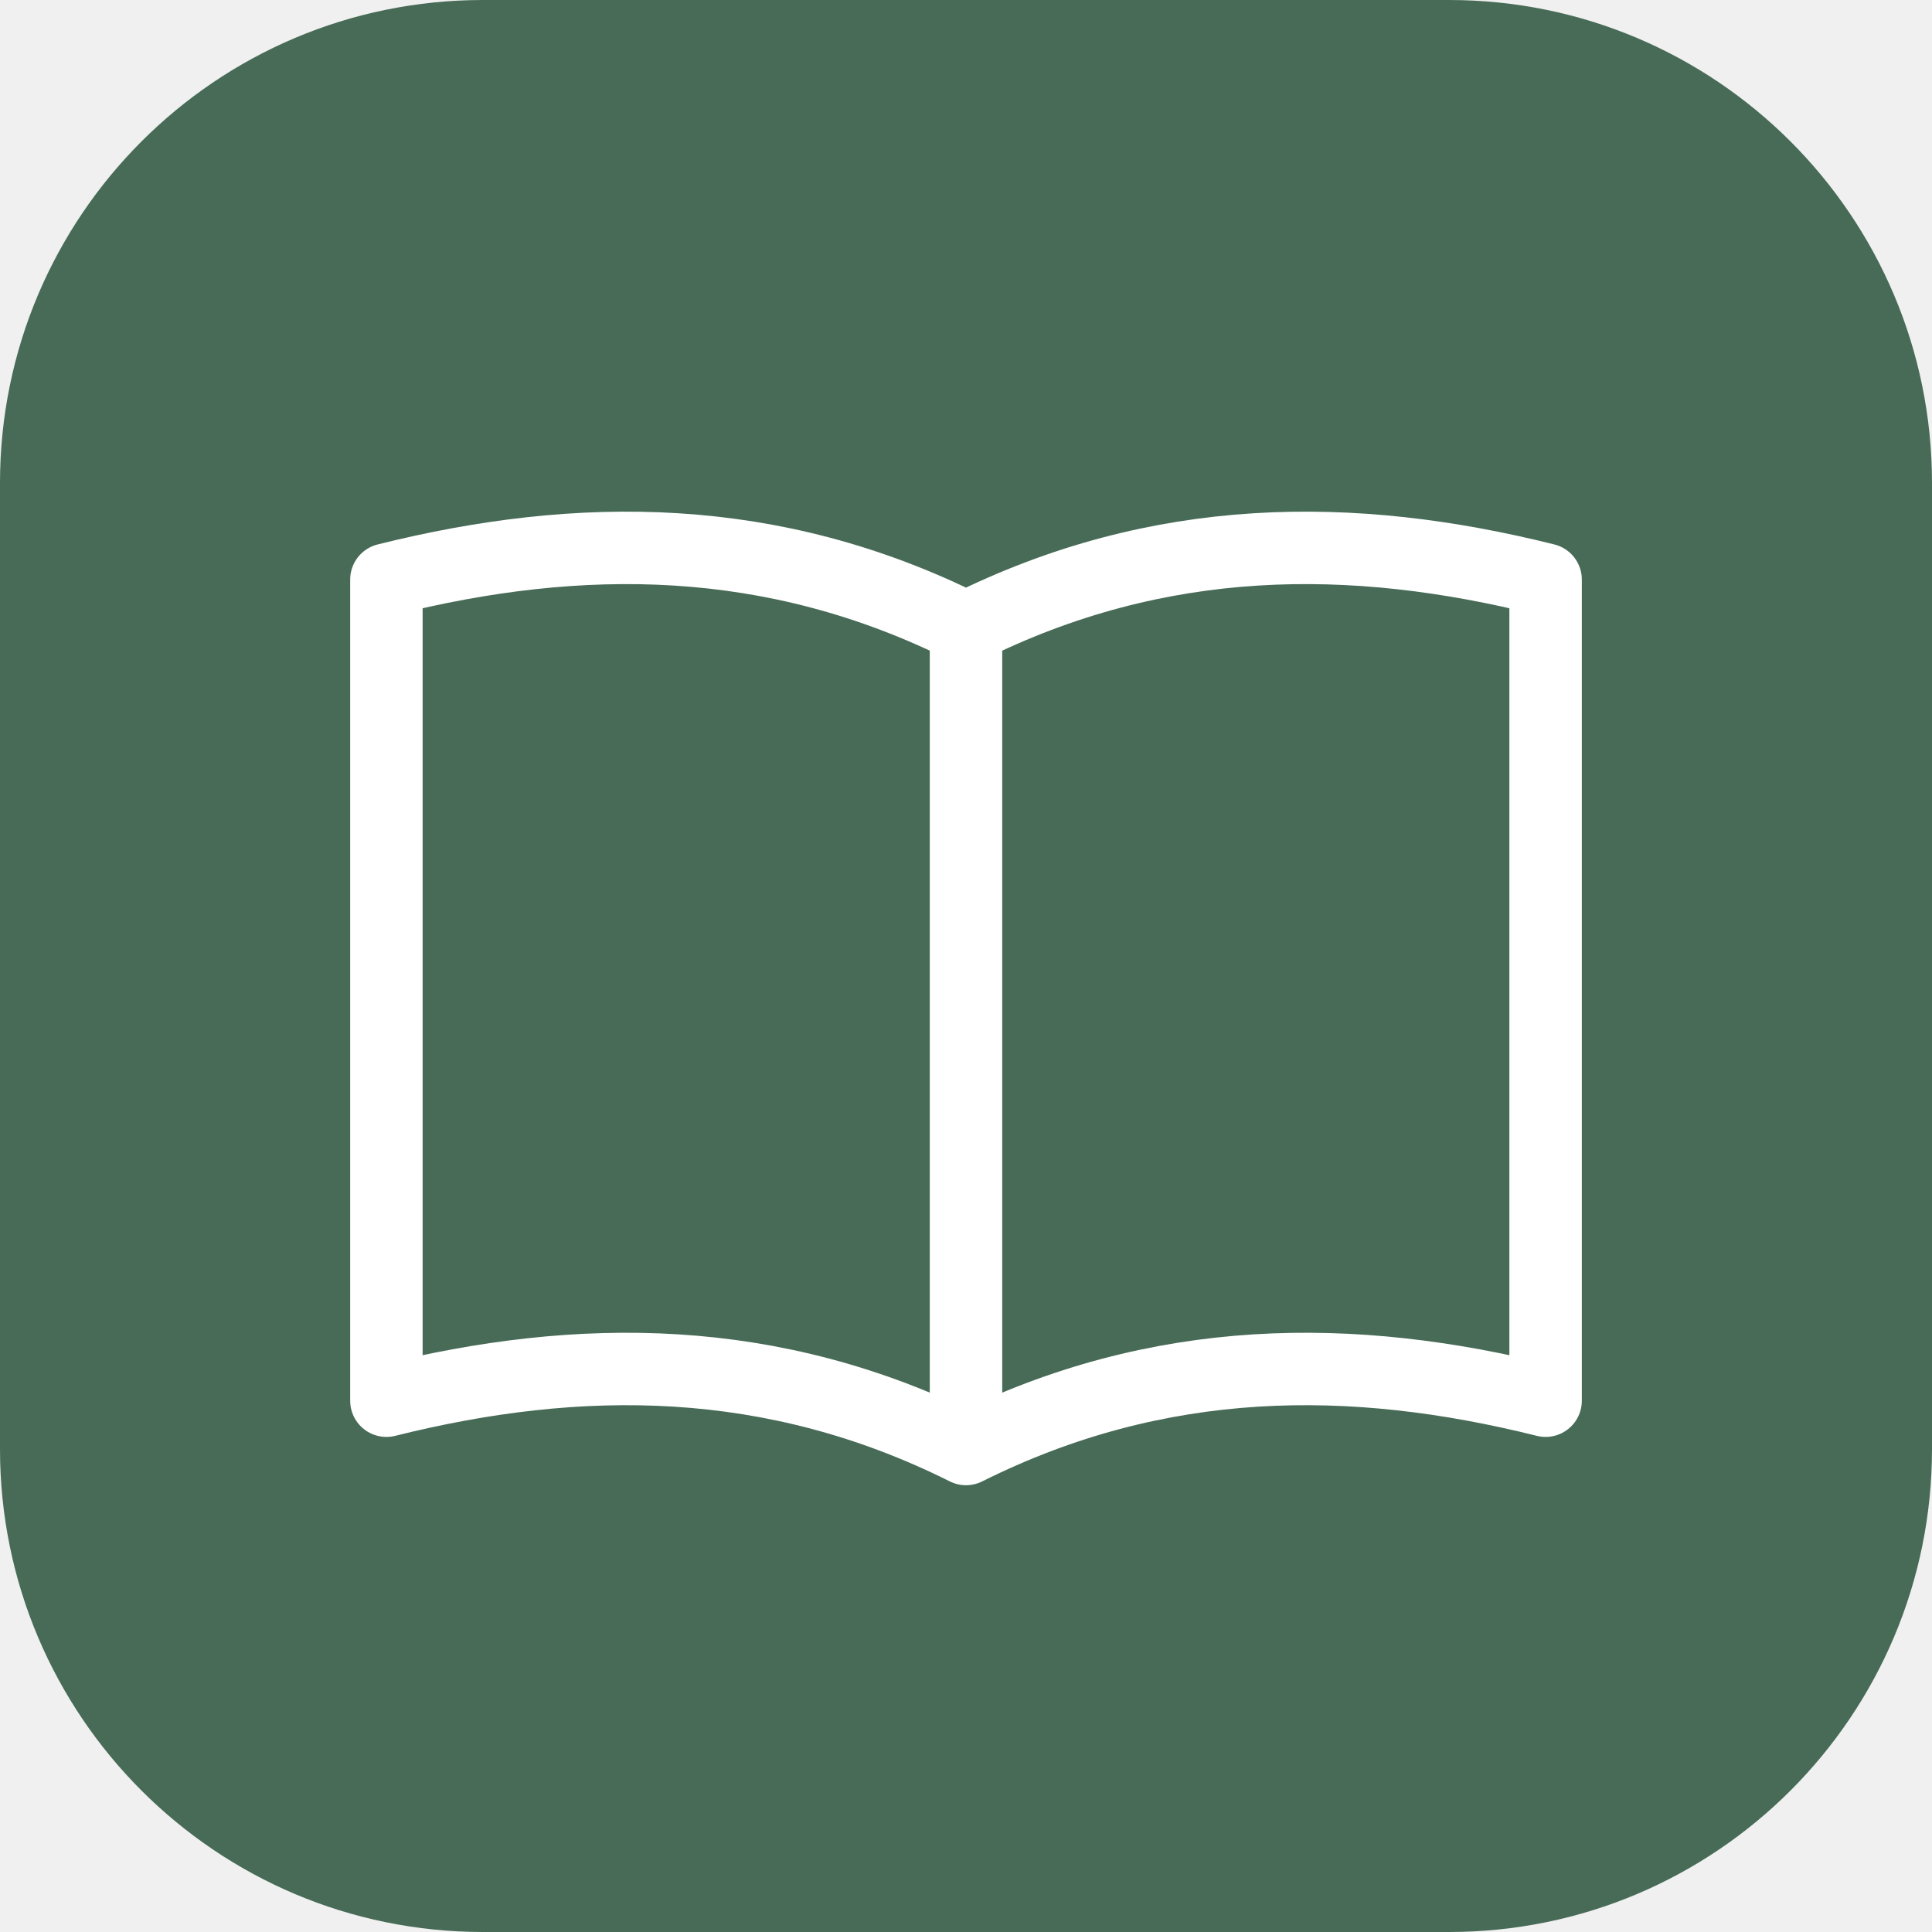
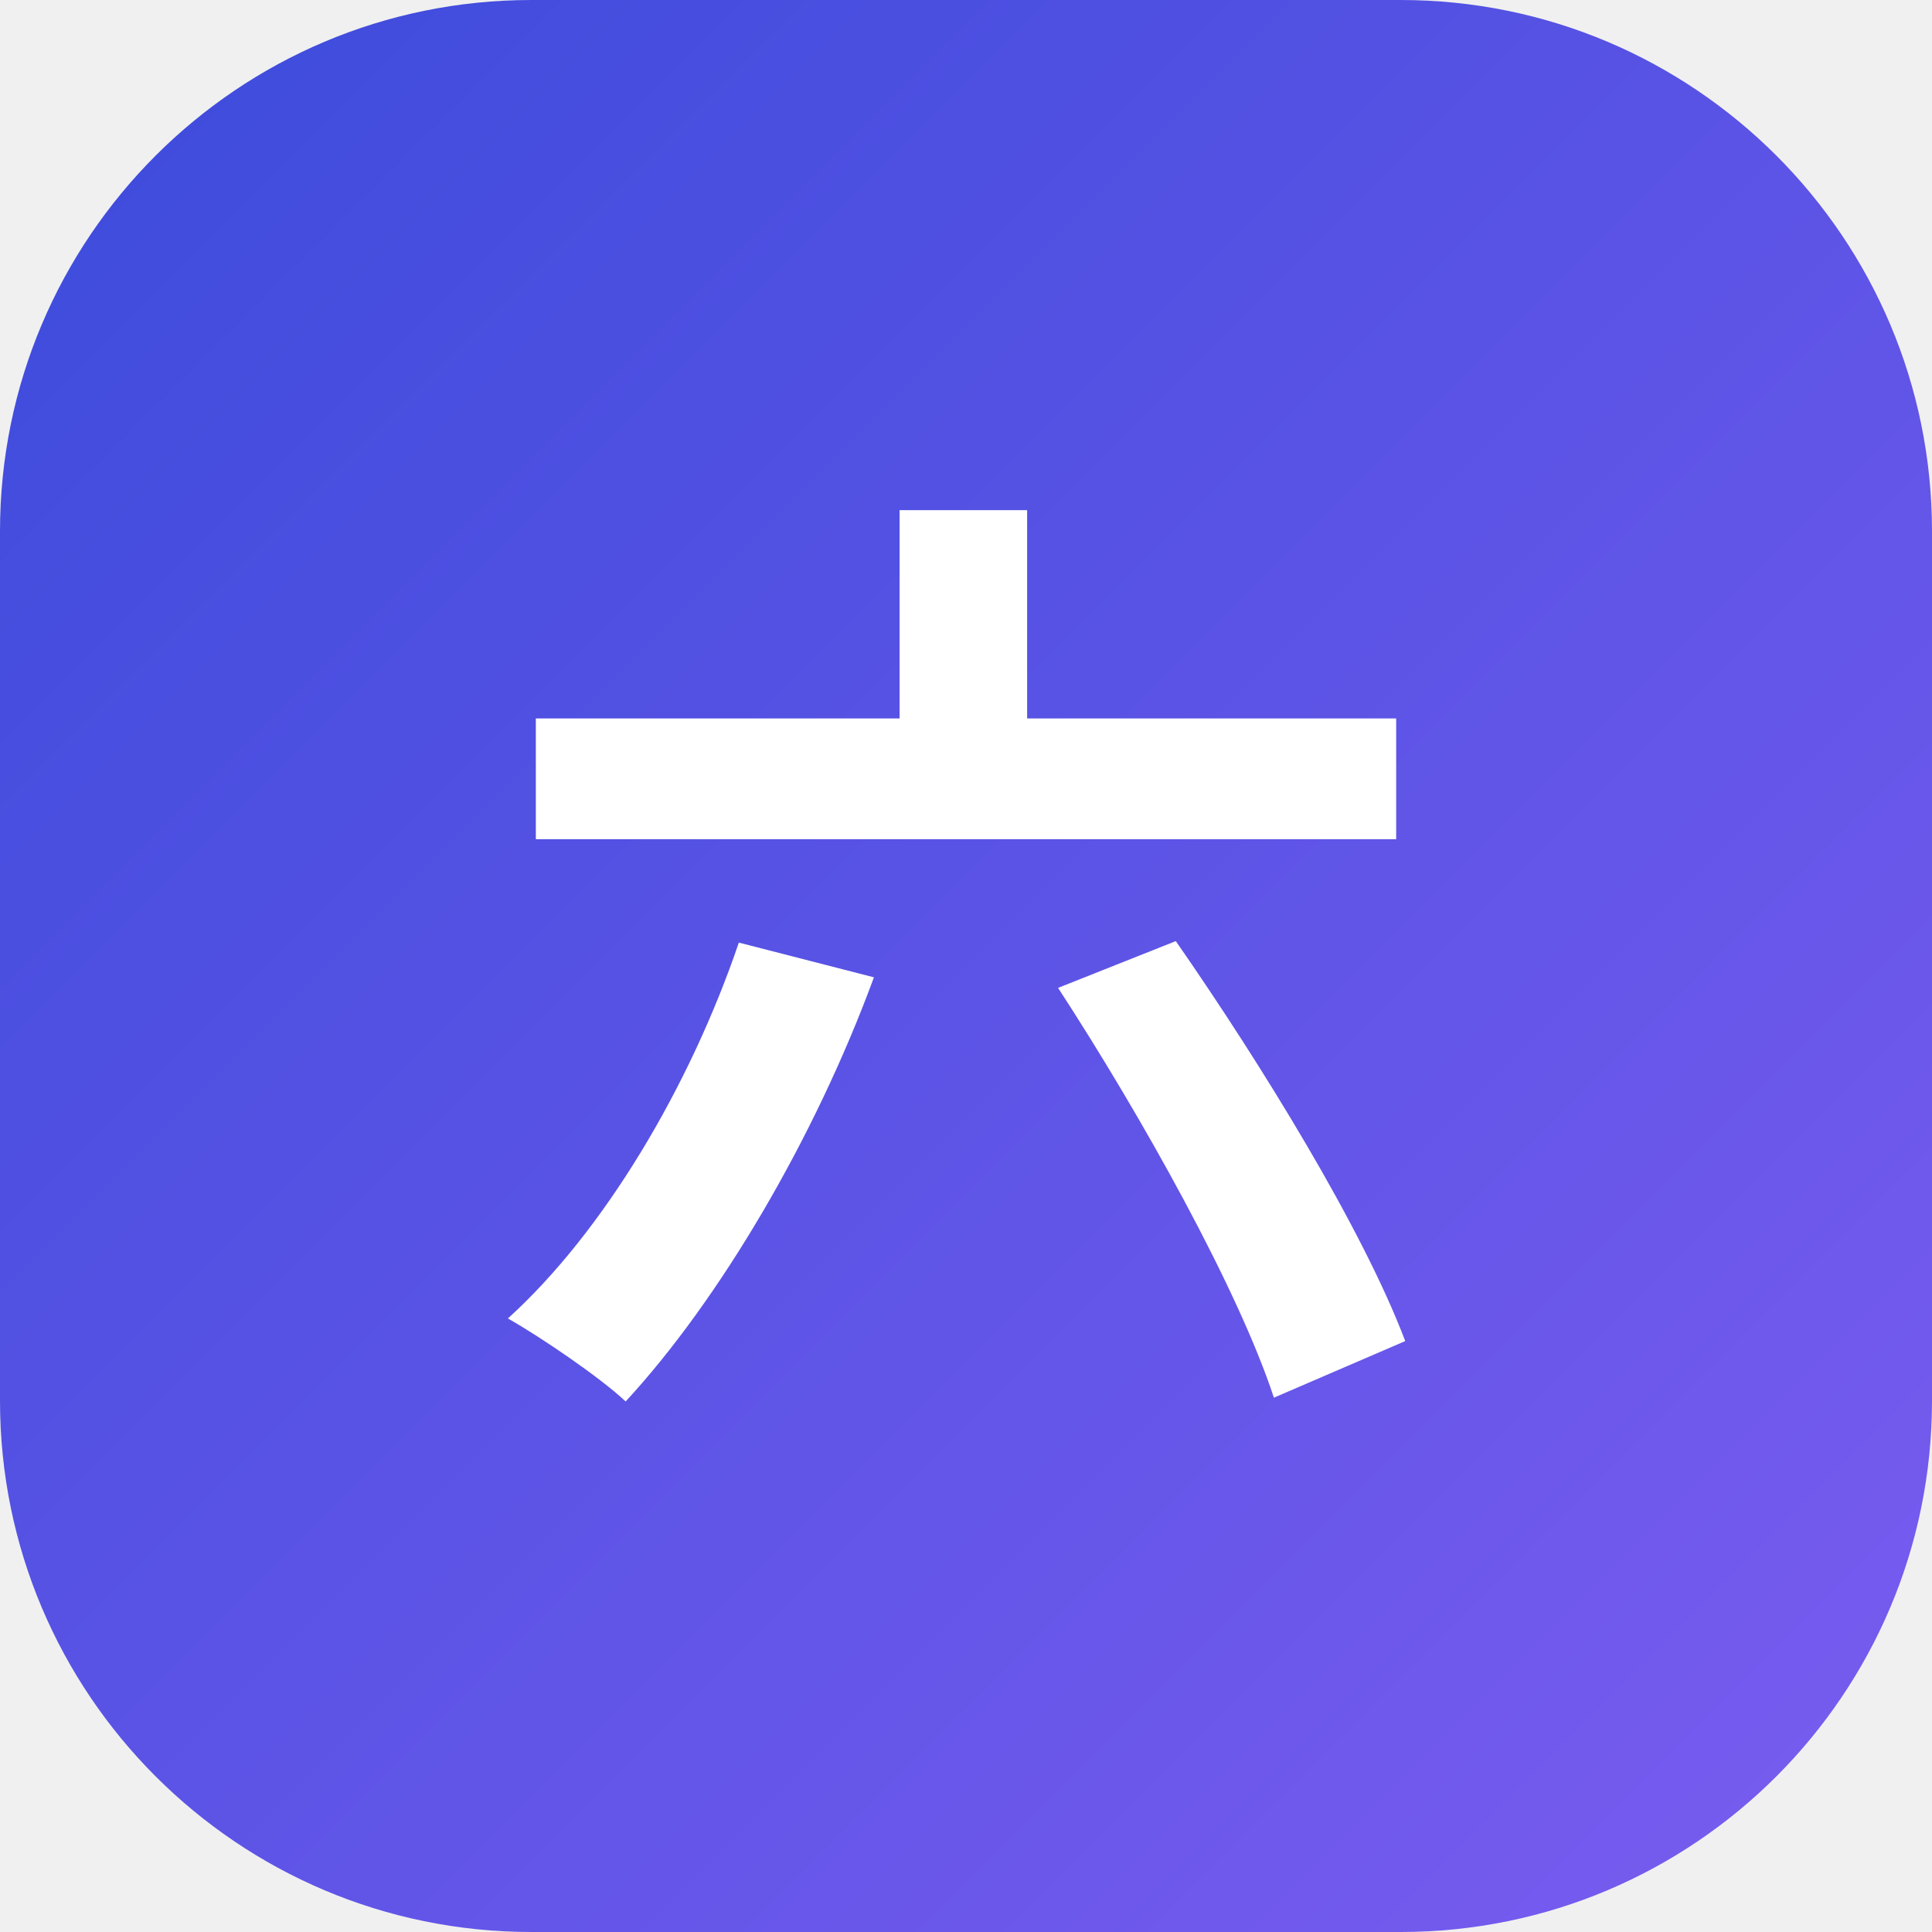
<svg xmlns="http://www.w3.org/2000/svg" viewBox="0 0 40 40">
-   <rect width="40" height="40" rx="10" fill="#476b57" />
-   <g stroke="#fff" stroke-width="1.5" fill="none" stroke-linejoin="round">
-     <path d="M20 13c-4-2-8-2-12-1v17c4-1 8-1 12 1 4-2 8-2 12-1V12c-4-1-8-1-12 1Z" />
-     <path d="M20 13v17" />
-   </g>
+   <defs>
+     <linearGradient id="g" x1="0" y1="0" x2="1" y2="1">
+       <stop offset="0" stop-color="#3b4bdb" />
+       <stop offset="1" stop-color="#7b5cf0" />
+     </linearGradient>
+   </defs>
+   <rect width="40" height="40" rx="11" fill="url(#g)" />
+   <text x="20" y="27.5" text-anchor="middle" font-family="Microsoft YaHei,PingFang SC,sans-serif" font-size="20" font-weight="700" fill="#fff">六</text>
</svg>
